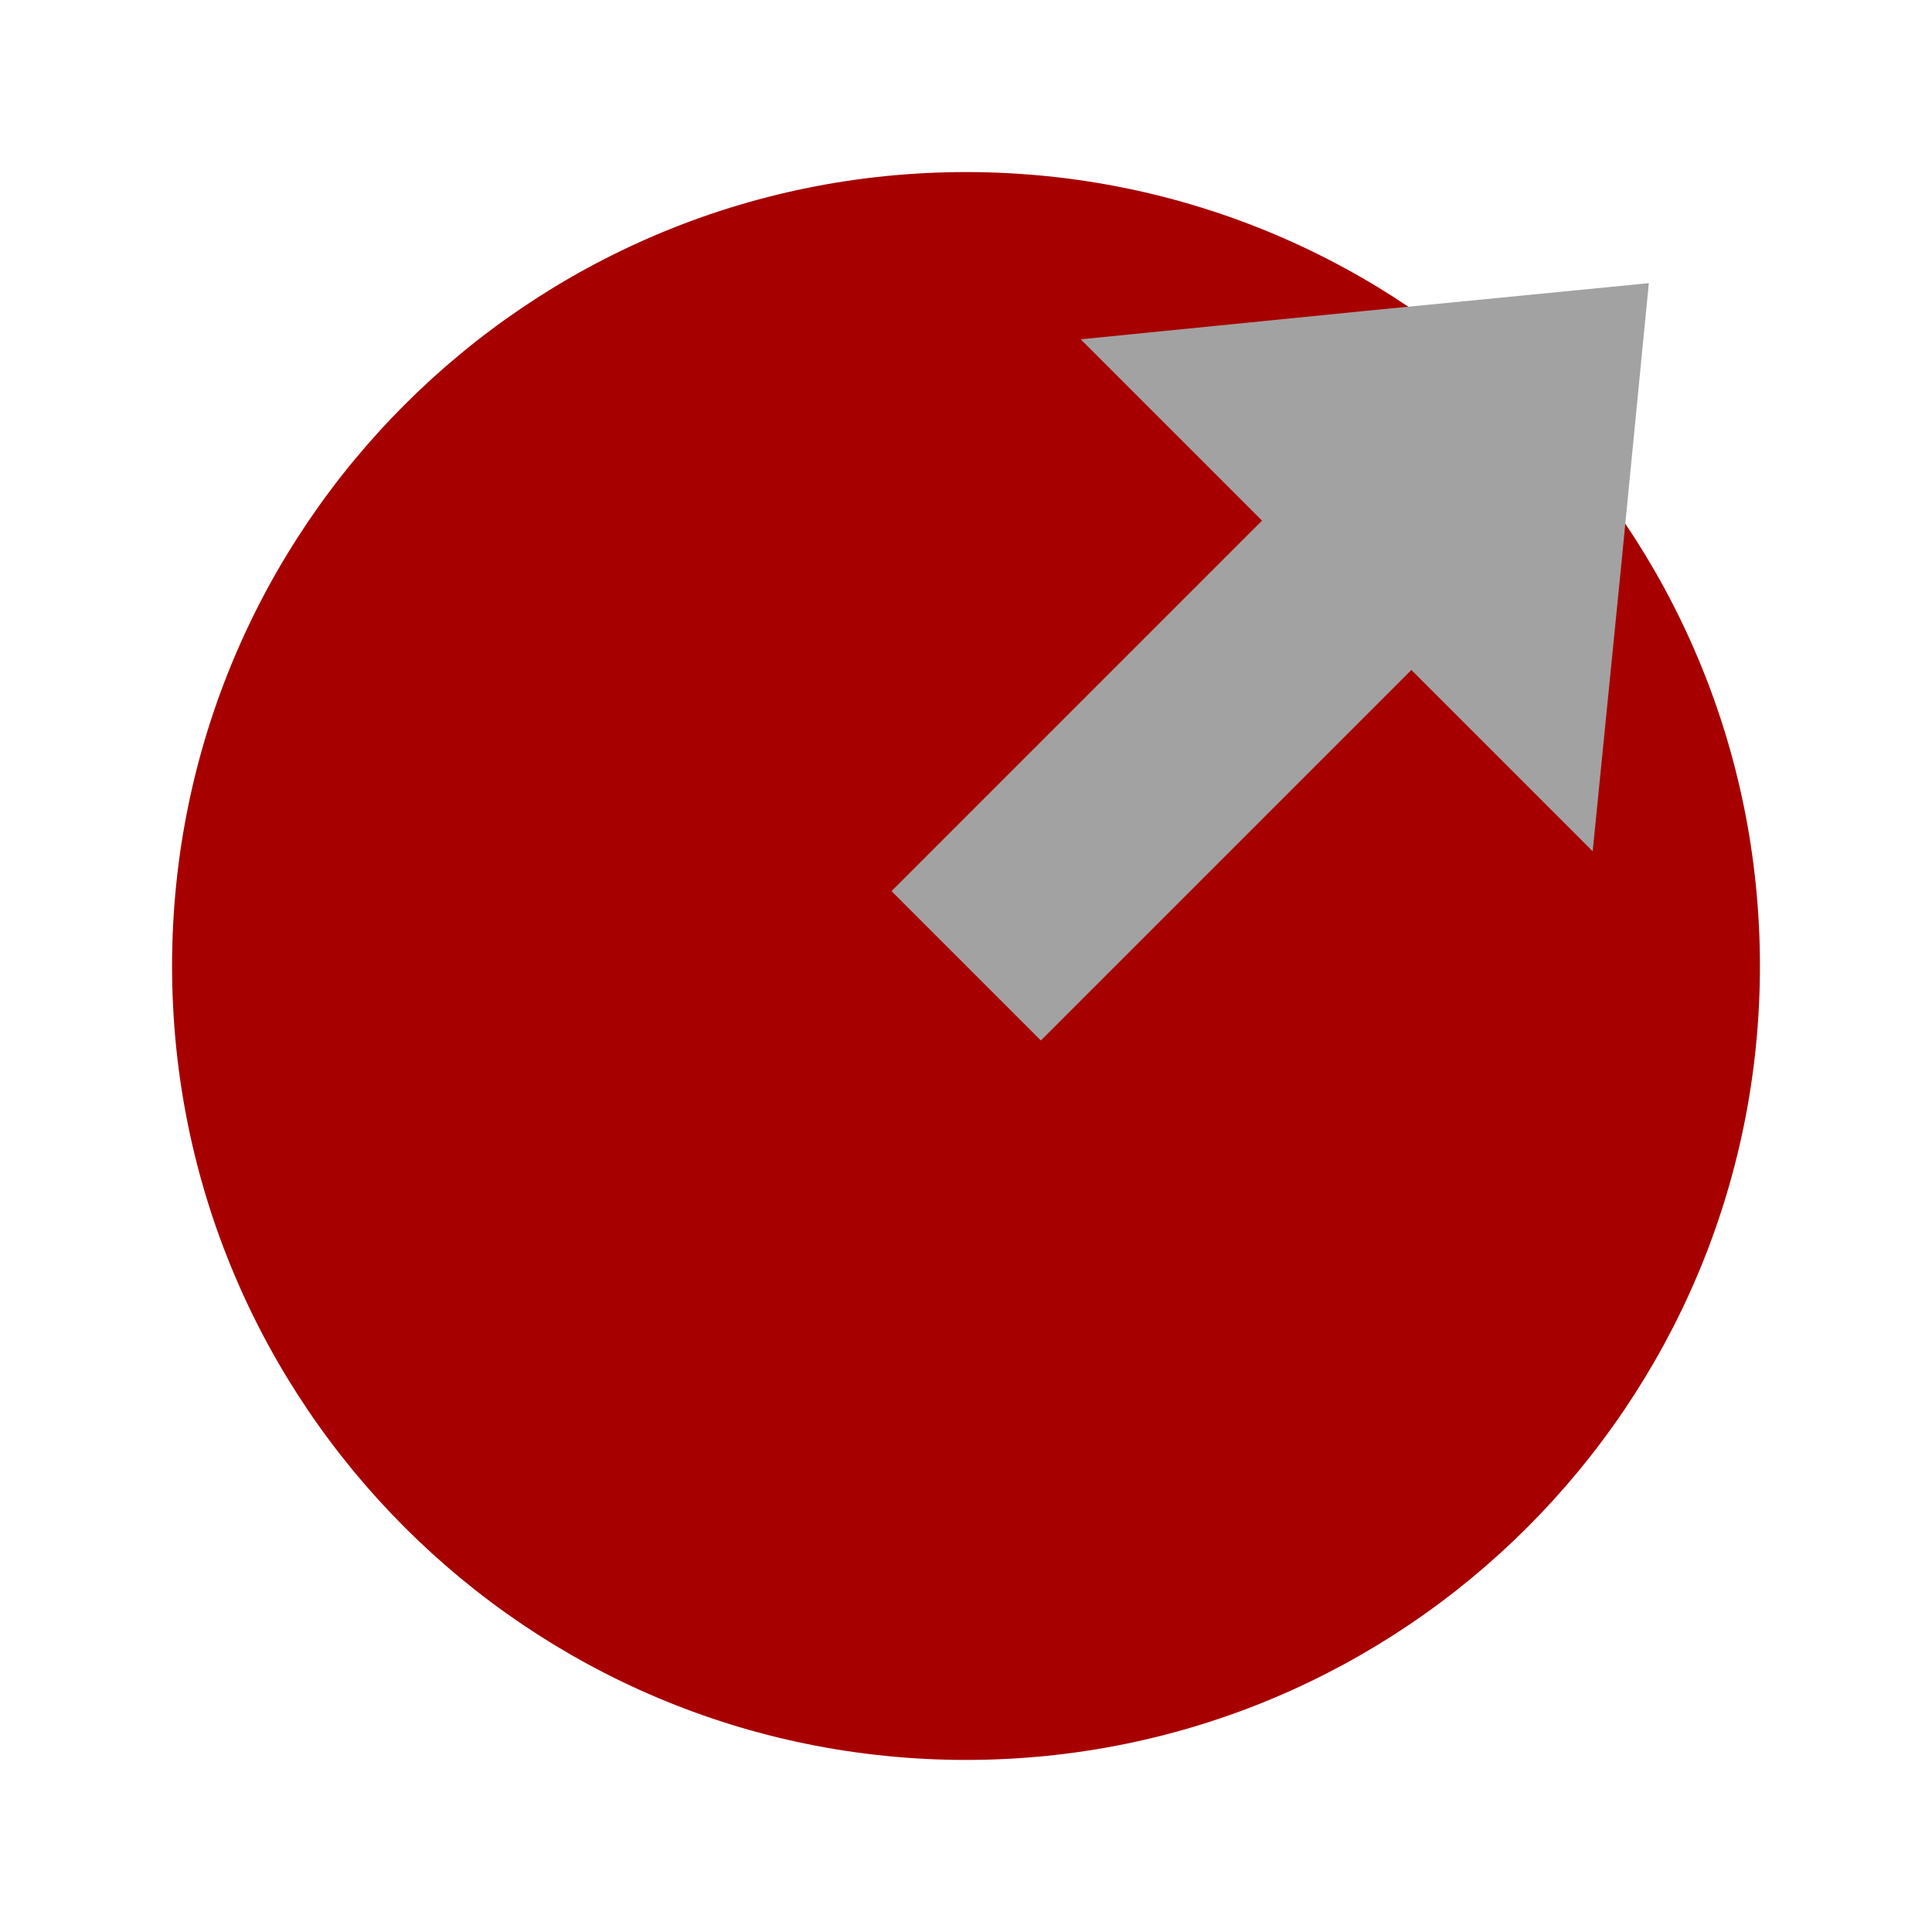
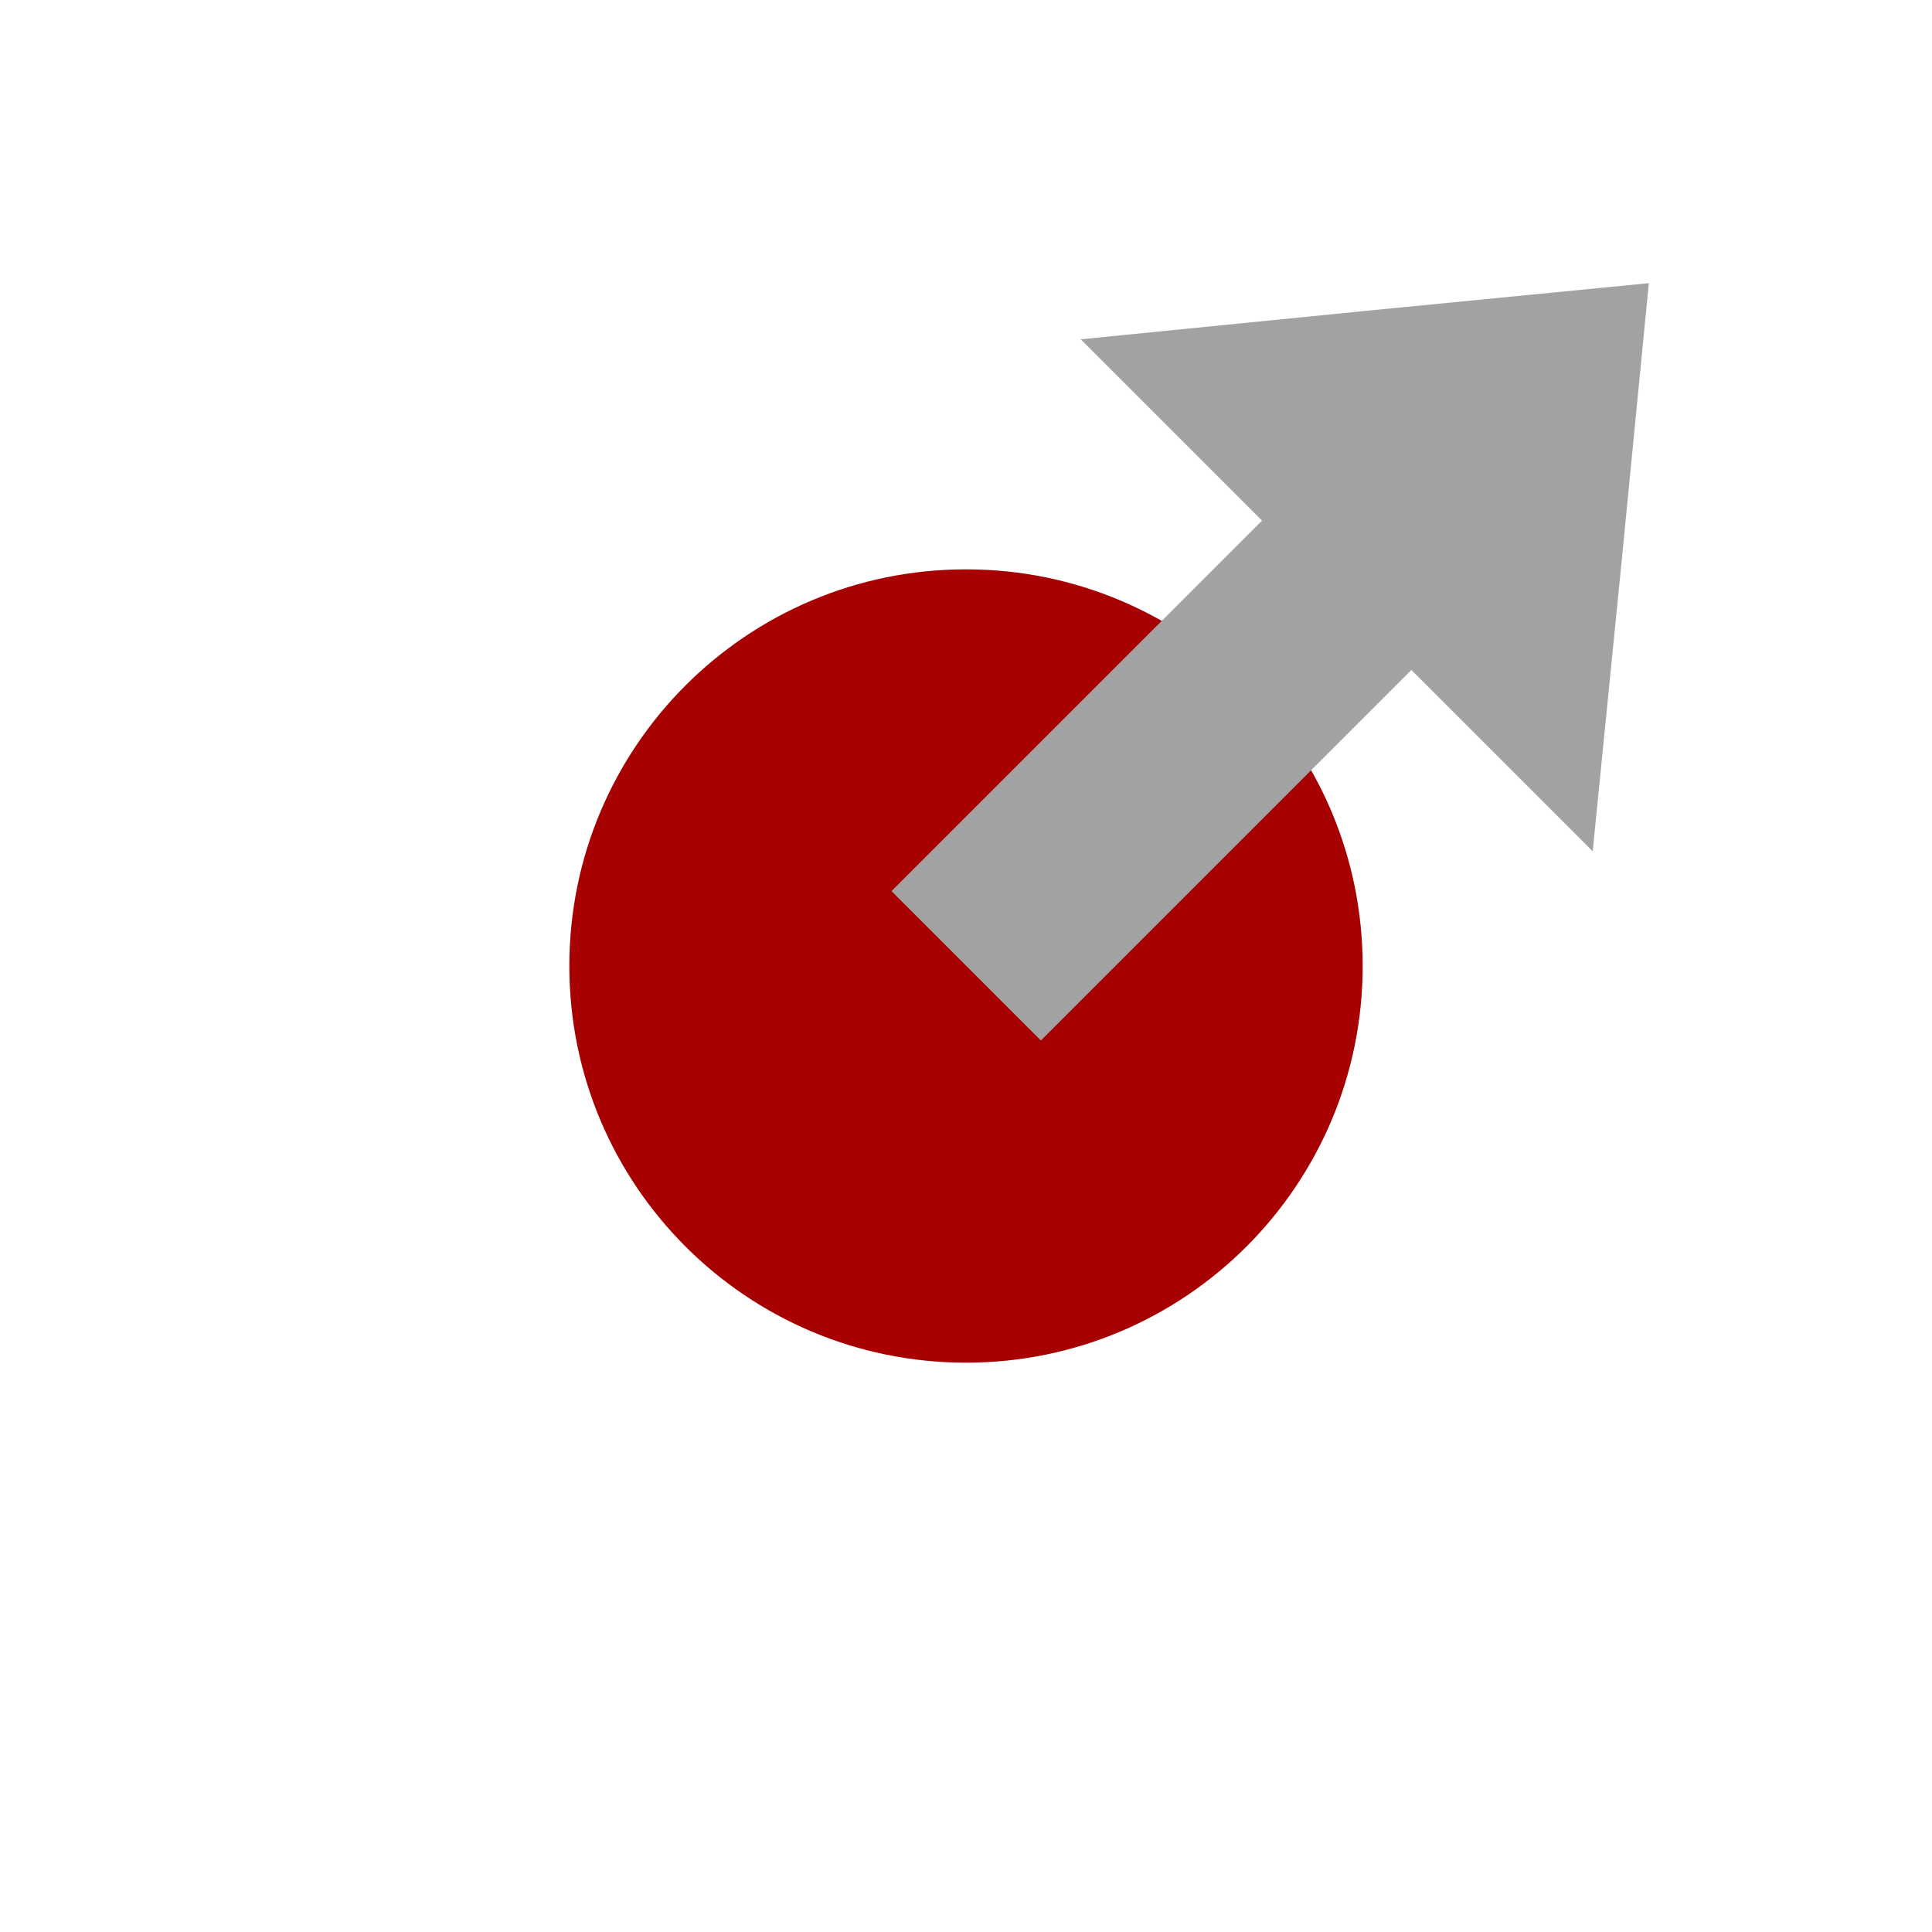
<svg xmlns="http://www.w3.org/2000/svg" xmlns:xlink="http://www.w3.org/1999/xlink" version="1.1" preserveAspectRatio="xMidYMid meet" viewBox="0 0 32 32" width="32" height="32">
  <defs>
-     <path d="M16 29.15C8.74 29.15 2.85 23.26 2.85 16C2.85 8.74 8.74 2.85 16 2.85C23.26 2.85 29.15 8.74 29.15 16C29.15 23.26 23.26 29.15 16 29.15Z" id="b2MNrDfarI" />
-     <path d="M26.85 9.39L26.38 14.1L22.14 9.86L17.9 5.62L22.61 5.15L27.31 4.69L26.85 9.39Z" id="aSZjfH1oR" />
-     <path d="M23.6 6.28L25.72 8.4L17.24 16.88L15.12 14.76L23.6 6.28Z" id="a4SxMVVJcT" />
+     <path d="M9.43 16C9.43 12.37 12.37 9.43 16 9.43C19.63 9.43 22.57 12.37 22.57 16C22.57 19.63 19.63 22.57 16 22.57C12.37 22.57 9.43 19.63 9.43 16Z" id="a6PKRNbbXw" />
+     <path d="M26.38 14.1L22.14 9.86L17.9 5.62L22.61 5.15L27.31 4.69L26.85 9.39L26.38 14.1Z" id="anbLVPcdo" />
+     <path d="M25.72 8.4L17.24 16.88L15.12 14.76L23.6 6.28L25.72 8.4Z" id="a11urOo5cR" />
+     <path d="M25.72 8.4L17.24 16.88L15.12 14.76L23.6 6.28L25.72 8.4Z" id="dz0oJzrrb" />
  </defs>
  <g>
    <g>
      <g>
-         <use xlink:href="#b2MNrDfarI" opacity="1" fill="#a70000" fill-opacity="1" />
+         <use xlink:href="#a6PKRNbbXw" opacity="1" fill="#a70000" fill-opacity="1" />
+         <g>
+           <use xlink:href="#a6PKRNbbXw" opacity="1" fill-opacity="0" stroke="#000000" stroke-width="1" stroke-opacity="0" />
+         </g>
      </g>
      <g>
-         <use xlink:href="#aSZjfH1oR" opacity="1" fill="#a2a2a2" fill-opacity="1" />
+         <use xlink:href="#anbLVPcdo" opacity="1" fill="#a2a2a2" fill-opacity="1" />
+         <g>
+           <use xlink:href="#anbLVPcdo" opacity="1" fill-opacity="0" stroke="#000000" stroke-width="1" stroke-opacity="0" />
+         </g>
      </g>
      <g>
-         <use xlink:href="#a4SxMVVJcT" opacity="1" fill="#a2a2a2" fill-opacity="1" />
+         <use xlink:href="#a11urOo5cR" opacity="1" fill="#a2a2a2" fill-opacity="1" />
        <g>
-           <use xlink:href="#a4SxMVVJcT" opacity="1" fill-opacity="0" stroke="#a2a2a2" stroke-width="0.5" stroke-opacity="1" />
+           <use xlink:href="#a11urOo5cR" opacity="1" fill-opacity="0" stroke="#000000" stroke-width="1" stroke-opacity="0" />
+         </g>
+       </g>
+       <g>
+         <use xlink:href="#dz0oJzrrb" opacity="1" fill="#000000" fill-opacity="0" />
+         <g>
+           <use xlink:href="#dz0oJzrrb" opacity="1" fill-opacity="0" stroke="#a2a2a2" stroke-width="0.5" stroke-opacity="1" />
        </g>
      </g>
    </g>
  </g>
</svg>
